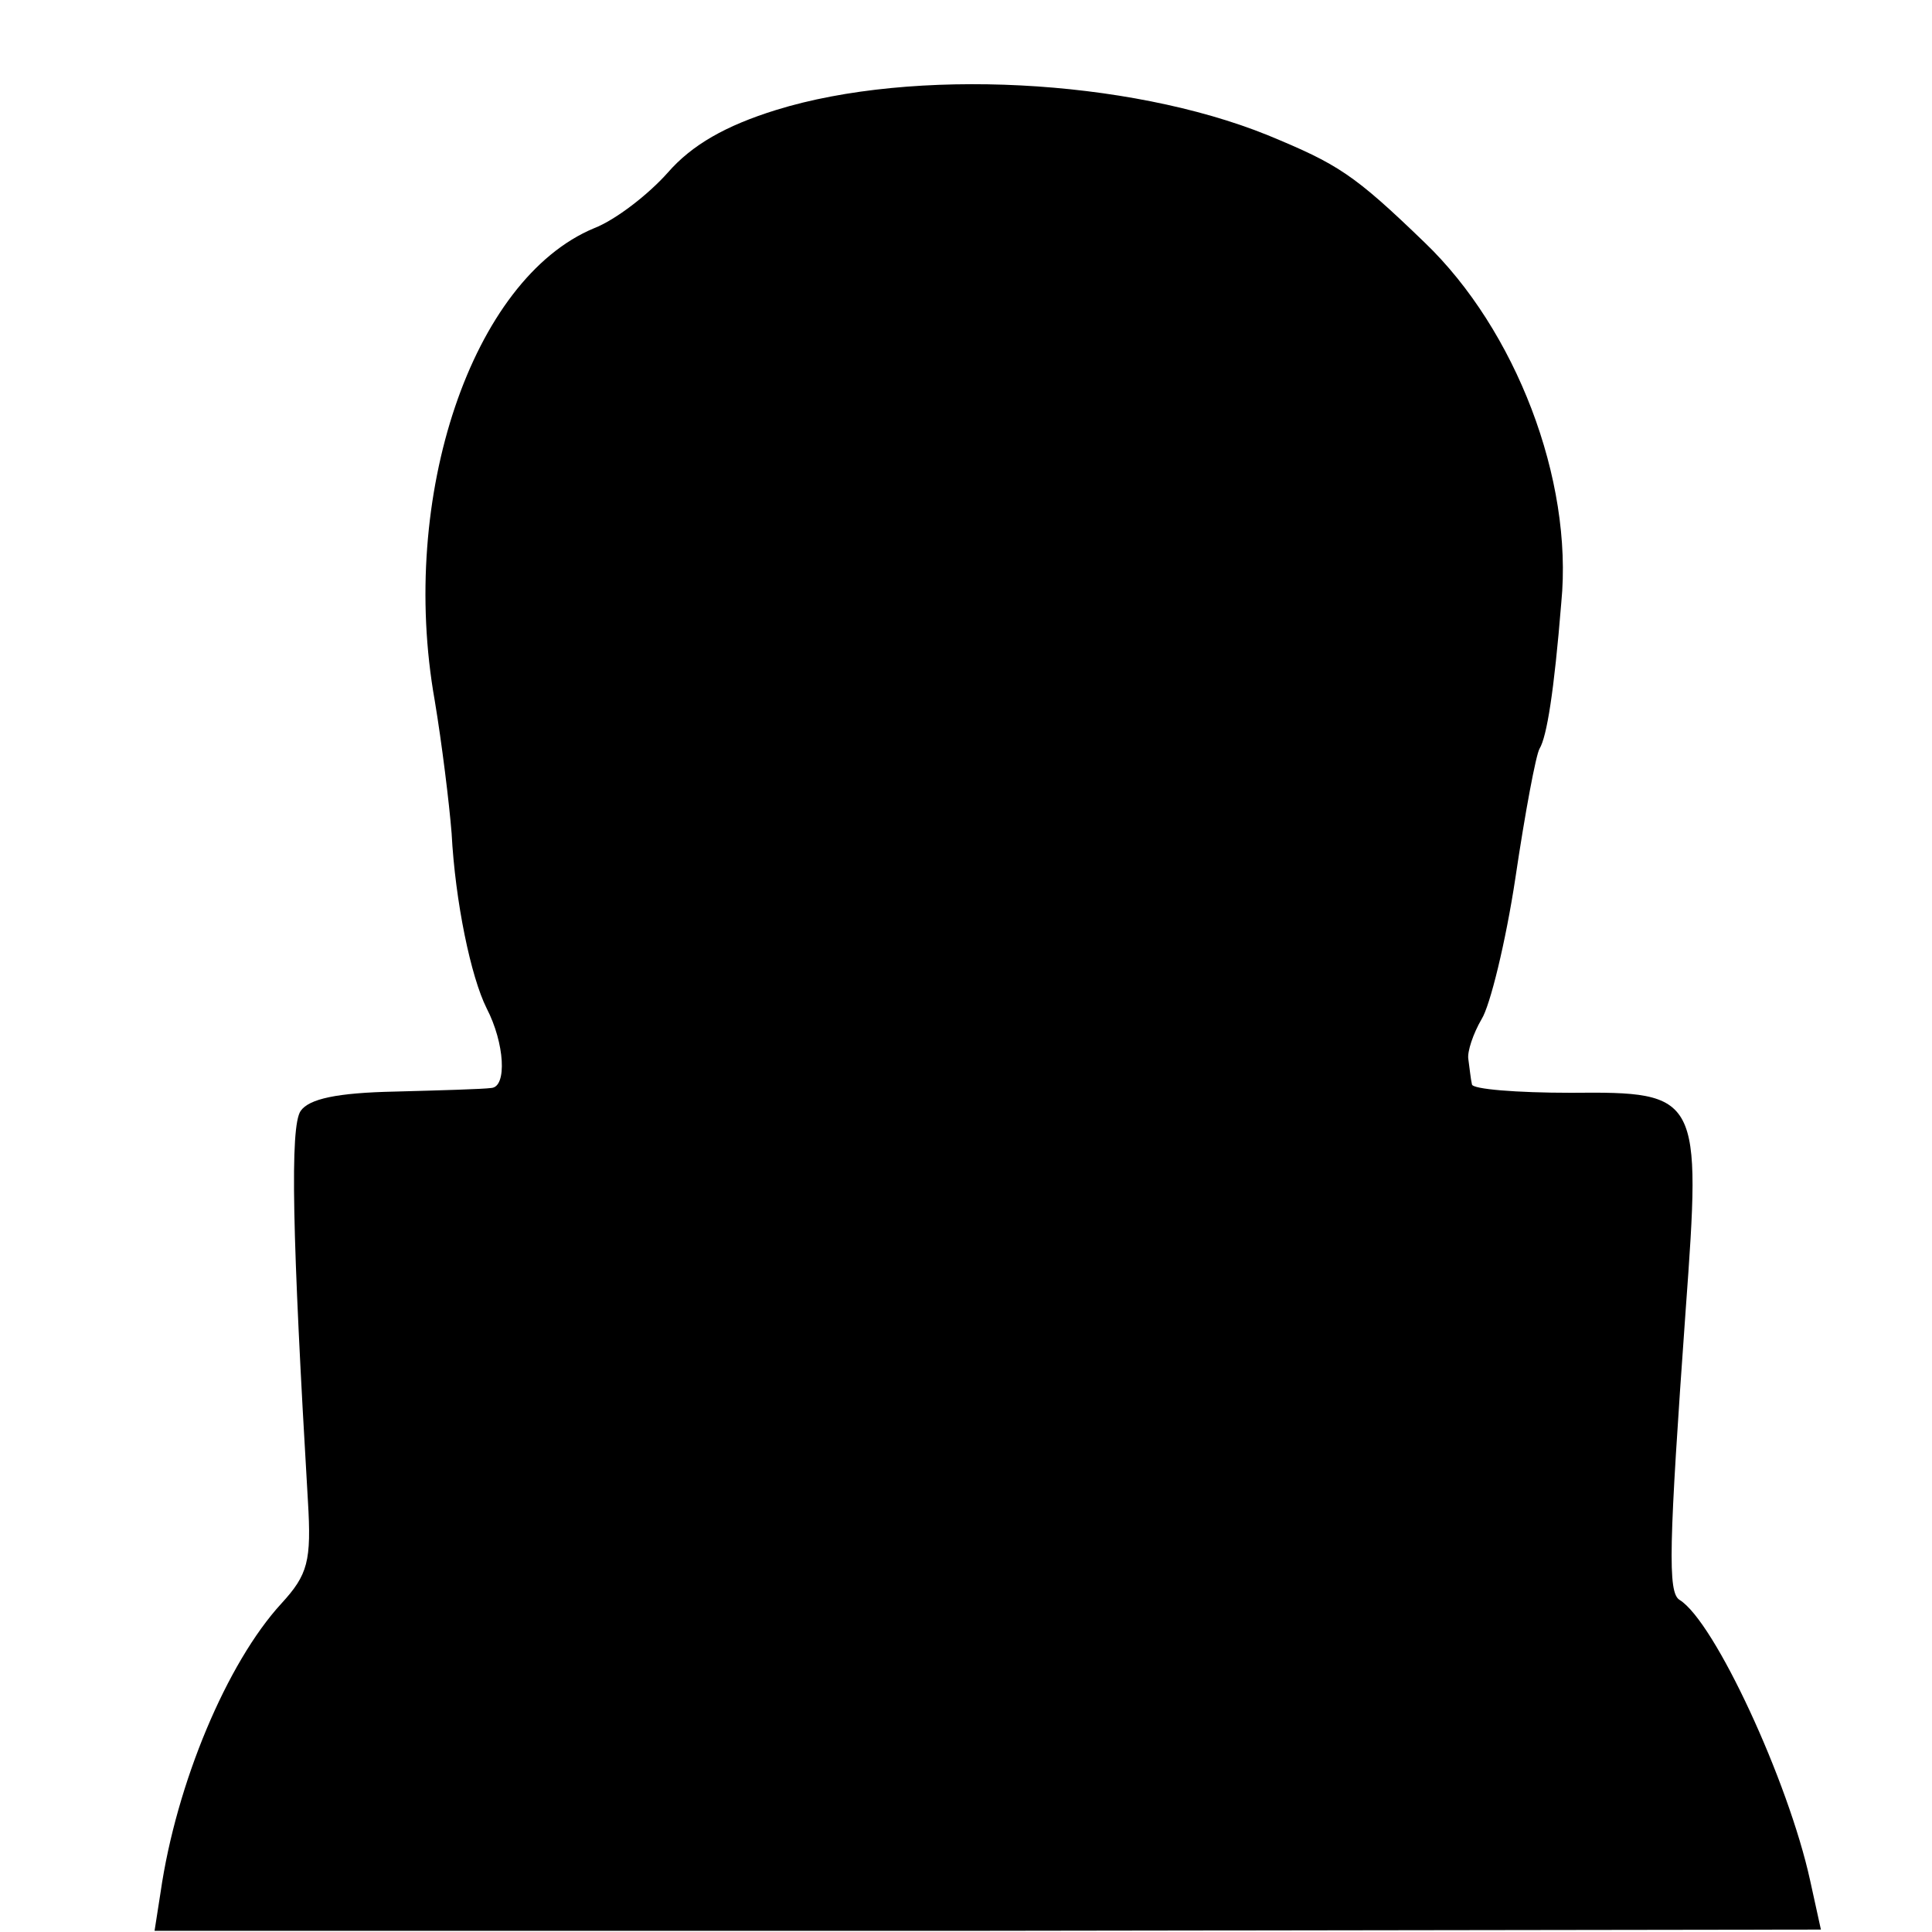
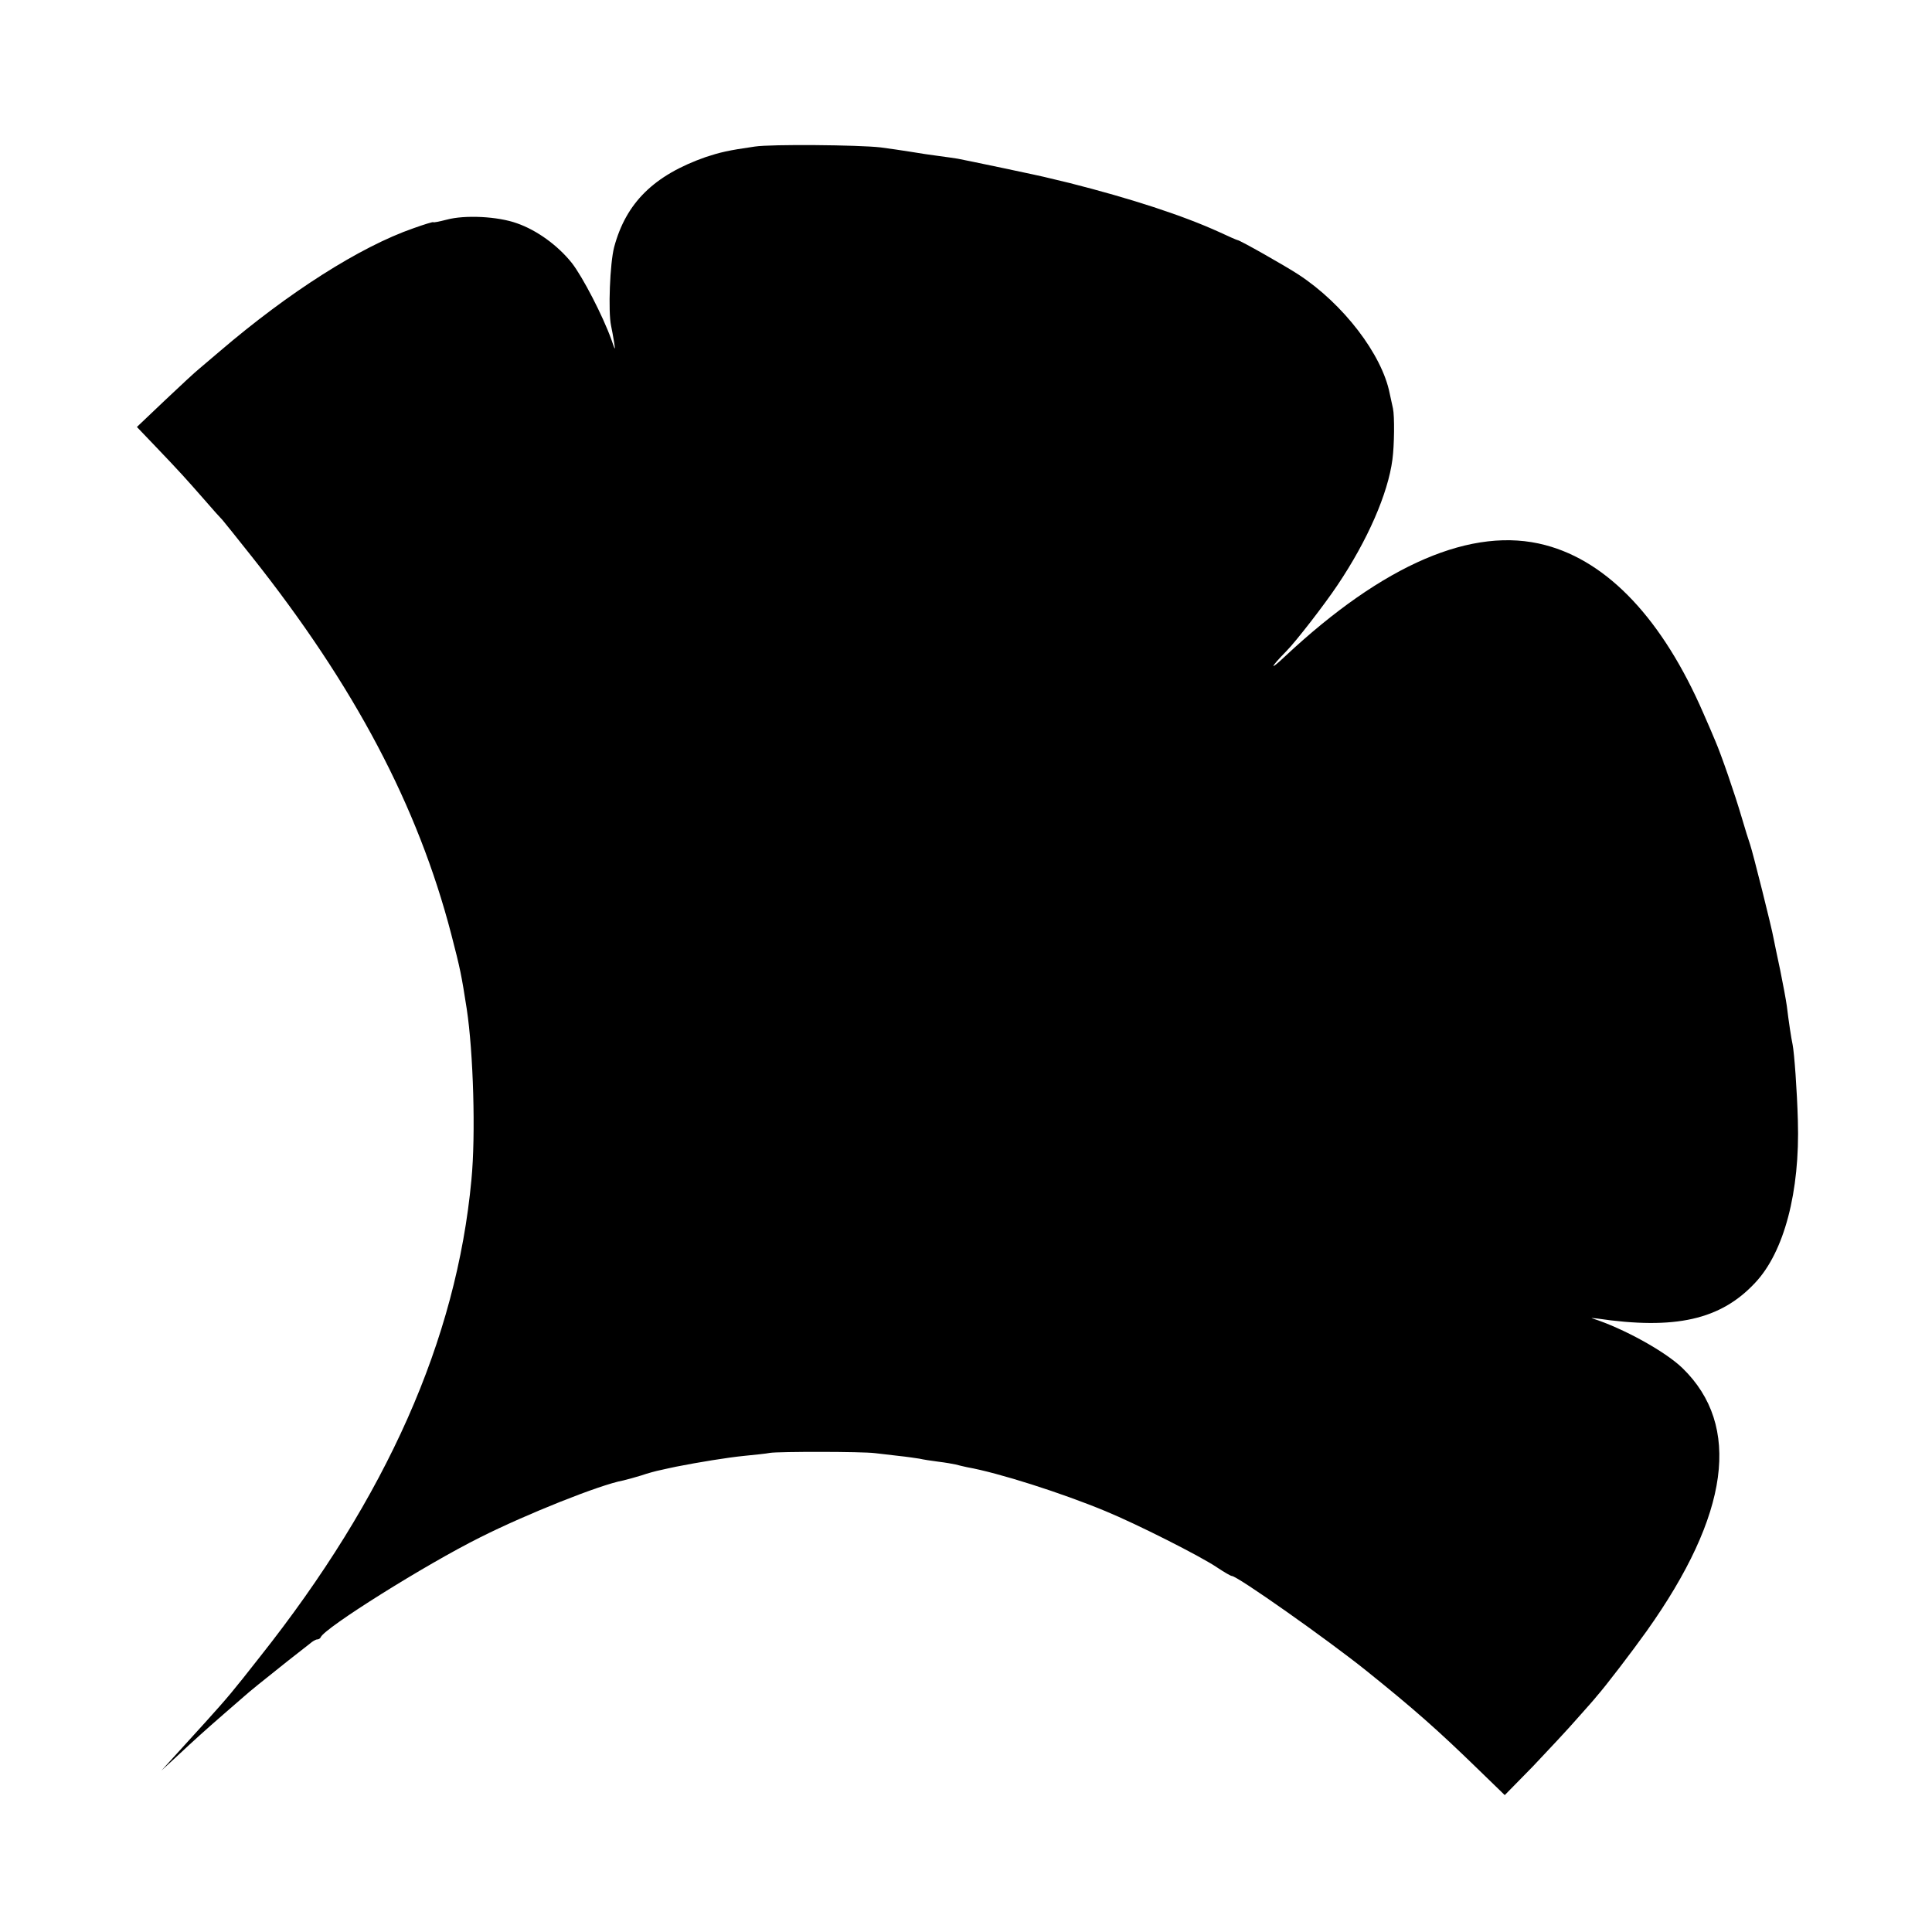
- <svg xmlns="http://www.w3.org/2000/svg" version="1.0" width="160pt" height="160pt" viewBox="0 0 160 160" preserveAspectRatio="xMidYMid meet">
-   <g transform="translate(0,160) scale(0.1,-0.1)" fill="#000000" stroke="none">
-     <path d="M643 1509 c-42 -13 -70 -29 -90 -52 -16 -18 -43 -39 -61 -46 -101 -42 -162 -222 -132 -391 6 -36 12 -85 14 -110 3 -57 16 -119 29 -145 15 -29 17 -65 4 -66 -7 -1 -43 -2 -80 -3 -48 -1 -71 -6 -78 -16 -9 -13 -7 -103 6 -323 3 -50 0 -61 -22 -85 -45 -49 -87 -149 -100 -239 l-5 -32 690 0 690 1 -9 41 c-18 82 -79 214 -108 232 -10 6 -9 44 5 240 13 178 12 181 -95 180 -45 0 -82 3 -82 7 -1 4 -2 14 -3 21 -1 6 4 21 11 33 7 11 20 64 28 117 8 54 17 102 20 107 6 10 12 47 18 121 10 102 -38 226 -113 298 -59 57 -72 65 -130 89 -116 47 -294 56 -407 21z" />
+ <svg xmlns="http://www.w3.org/2000/svg" version="1.0" width="700pt" height="700pt" viewBox="0 0 700 700" preserveAspectRatio="xMidYMid meet">
+   <g transform="translate(0,700) scale(0.1,-0.1)" fill="#000000" stroke="none">
+     <path d="M2735 6469 c-98 -14 -126 -21 -178 -38 -188 -66 -289 -166 -332 -327 -15 -58 -22 -232 -11 -284 3 -14 8 -41 11 -60 5 -32 4 -31 -10 10 -31 86 -104 227 -143 277 -51 64 -127 119 -199 144 -69 25 -189 31 -255 13 -27 -7 -48 -11 -48 -9 0 2 -33 -8 -72 -22 -193 -67 -452 -232 -702 -446 -27 -23 -60 -51 -73 -62 -14 -11 -70 -63 -126 -116 l-101 -96 66 -69 c90 -94 114 -121 178 -194 30 -35 60 -68 66 -74 5 -6 53 -65 105 -131 374 -471 603 -905 724 -1370 33 -127 37 -148 56 -270 24 -157 33 -457 17 -620 -54 -579 -307 -1149 -767 -1729 -98 -125 -114 -144 -196 -235 -54 -59 -60 -66 -120 -132 l-40 -44 50 46 c76 71 104 96 175 158 36 31 70 61 76 66 14 13 72 60 154 125 36 28 73 57 83 65 9 8 21 15 26 15 5 0 11 3 13 8 14 34 381 264 578 362 167 84 435 191 518 206 13 3 42 11 65 18 23 8 56 17 72 20 17 4 41 9 55 12 81 16 185 33 245 39 39 4 81 8 95 11 32 5 334 5 380 -1 19 -2 58 -7 86 -10 29 -3 62 -8 75 -10 13 -3 44 -8 69 -11 25 -3 53 -8 62 -10 10 -3 29 -7 42 -10 113 -20 342 -93 501 -159 112 -46 346 -164 406 -205 24 -16 48 -30 52 -30 20 0 346 -230 487 -343 173 -139 259 -215 403 -355 l99 -96 102 104 c55 58 128 136 161 174 33 37 65 73 70 80 32 36 129 163 181 236 301 423 344 745 130 953 -63 61 -216 145 -326 180 -8 2 -1 2 15 0 284 -42 449 -5 574 129 105 111 163 330 155 588 -3 110 -13 245 -19 275 -5 23 -14 82 -21 140 -3 22 -14 81 -24 130 -11 50 -21 101 -24 115 -6 36 -75 311 -85 340 -5 14 -19 59 -31 100 -24 82 -74 227 -95 275 -7 17 -26 62 -43 100 -147 339 -345 550 -573 610 -263 70 -586 -69 -944 -404 -57 -54 -54 -41 5 19 35 35 140 171 186 240 109 162 183 332 199 455 7 51 8 158 2 185 -2 8 -7 33 -12 55 -28 141 -168 324 -330 430 -47 31 -213 125 -221 125 -2 0 -32 13 -66 29 -134 61 -322 122 -543 178 -33 8 -67 16 -75 18 -25 7 -303 65 -330 70 -14 2 -45 7 -70 10 -25 3 -70 10 -100 15 -30 5 -80 12 -110 16 -79 9 -396 12 -455 3z" />
  </g>
</svg>
